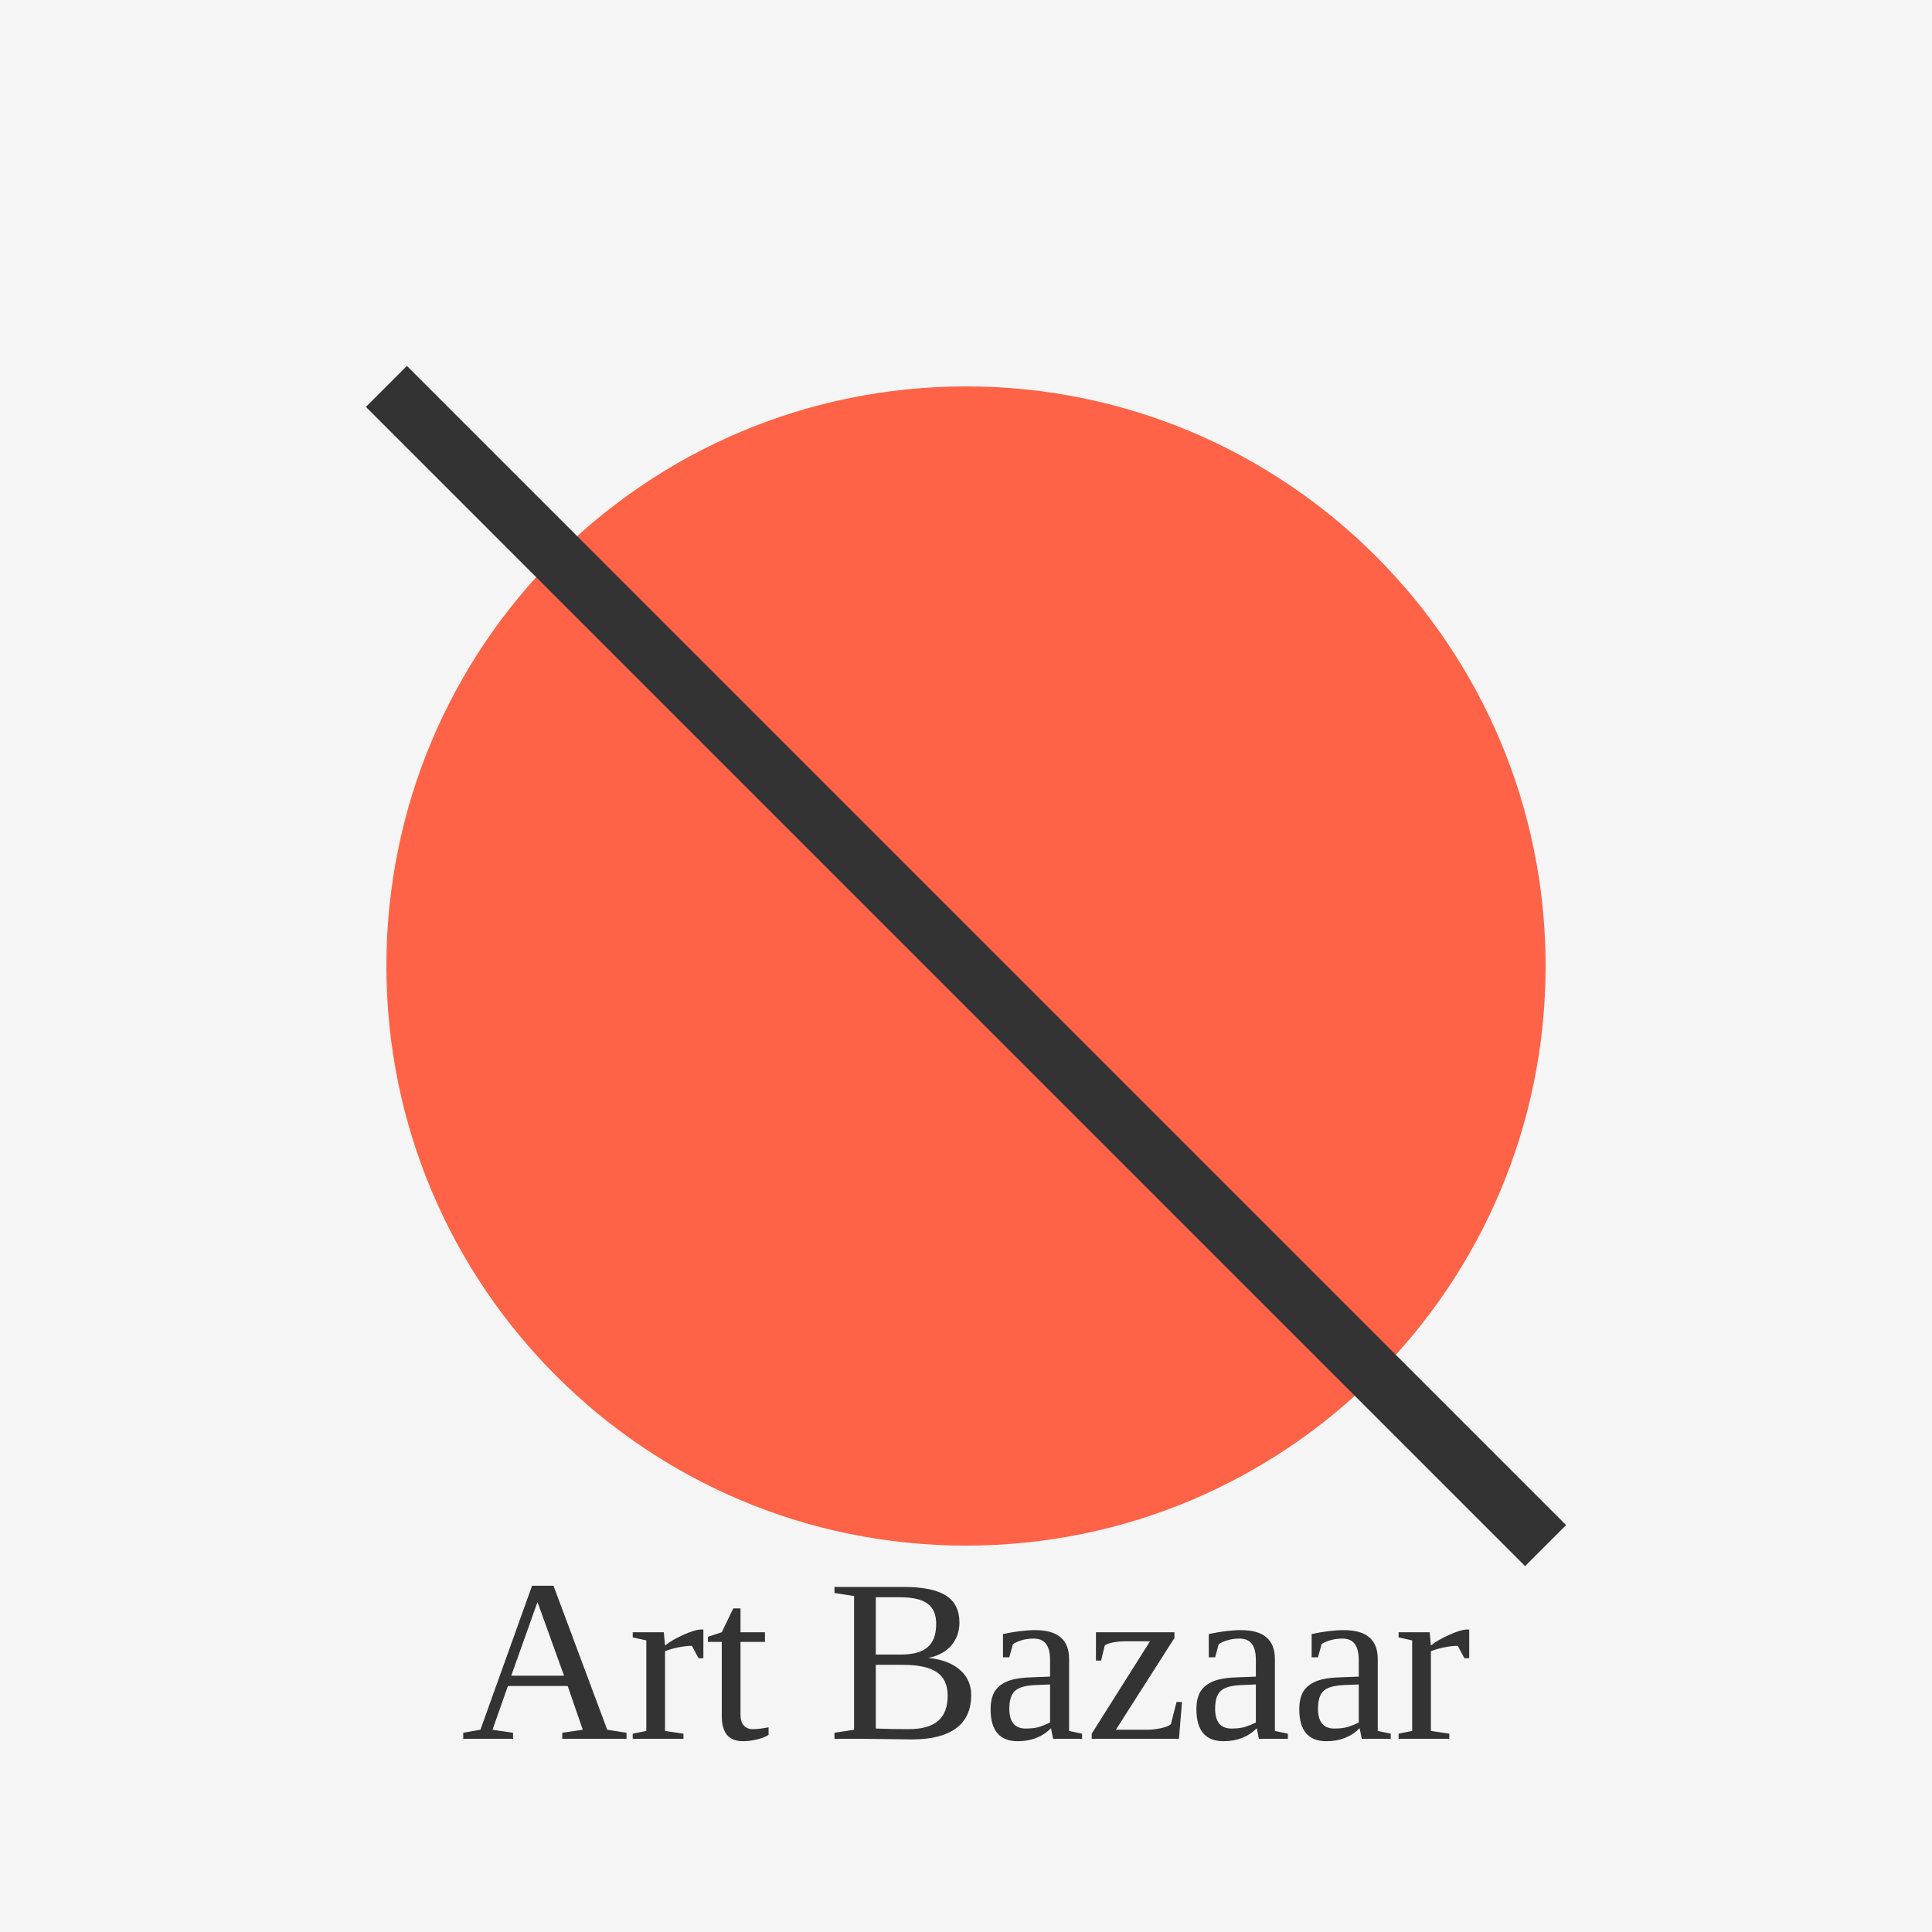
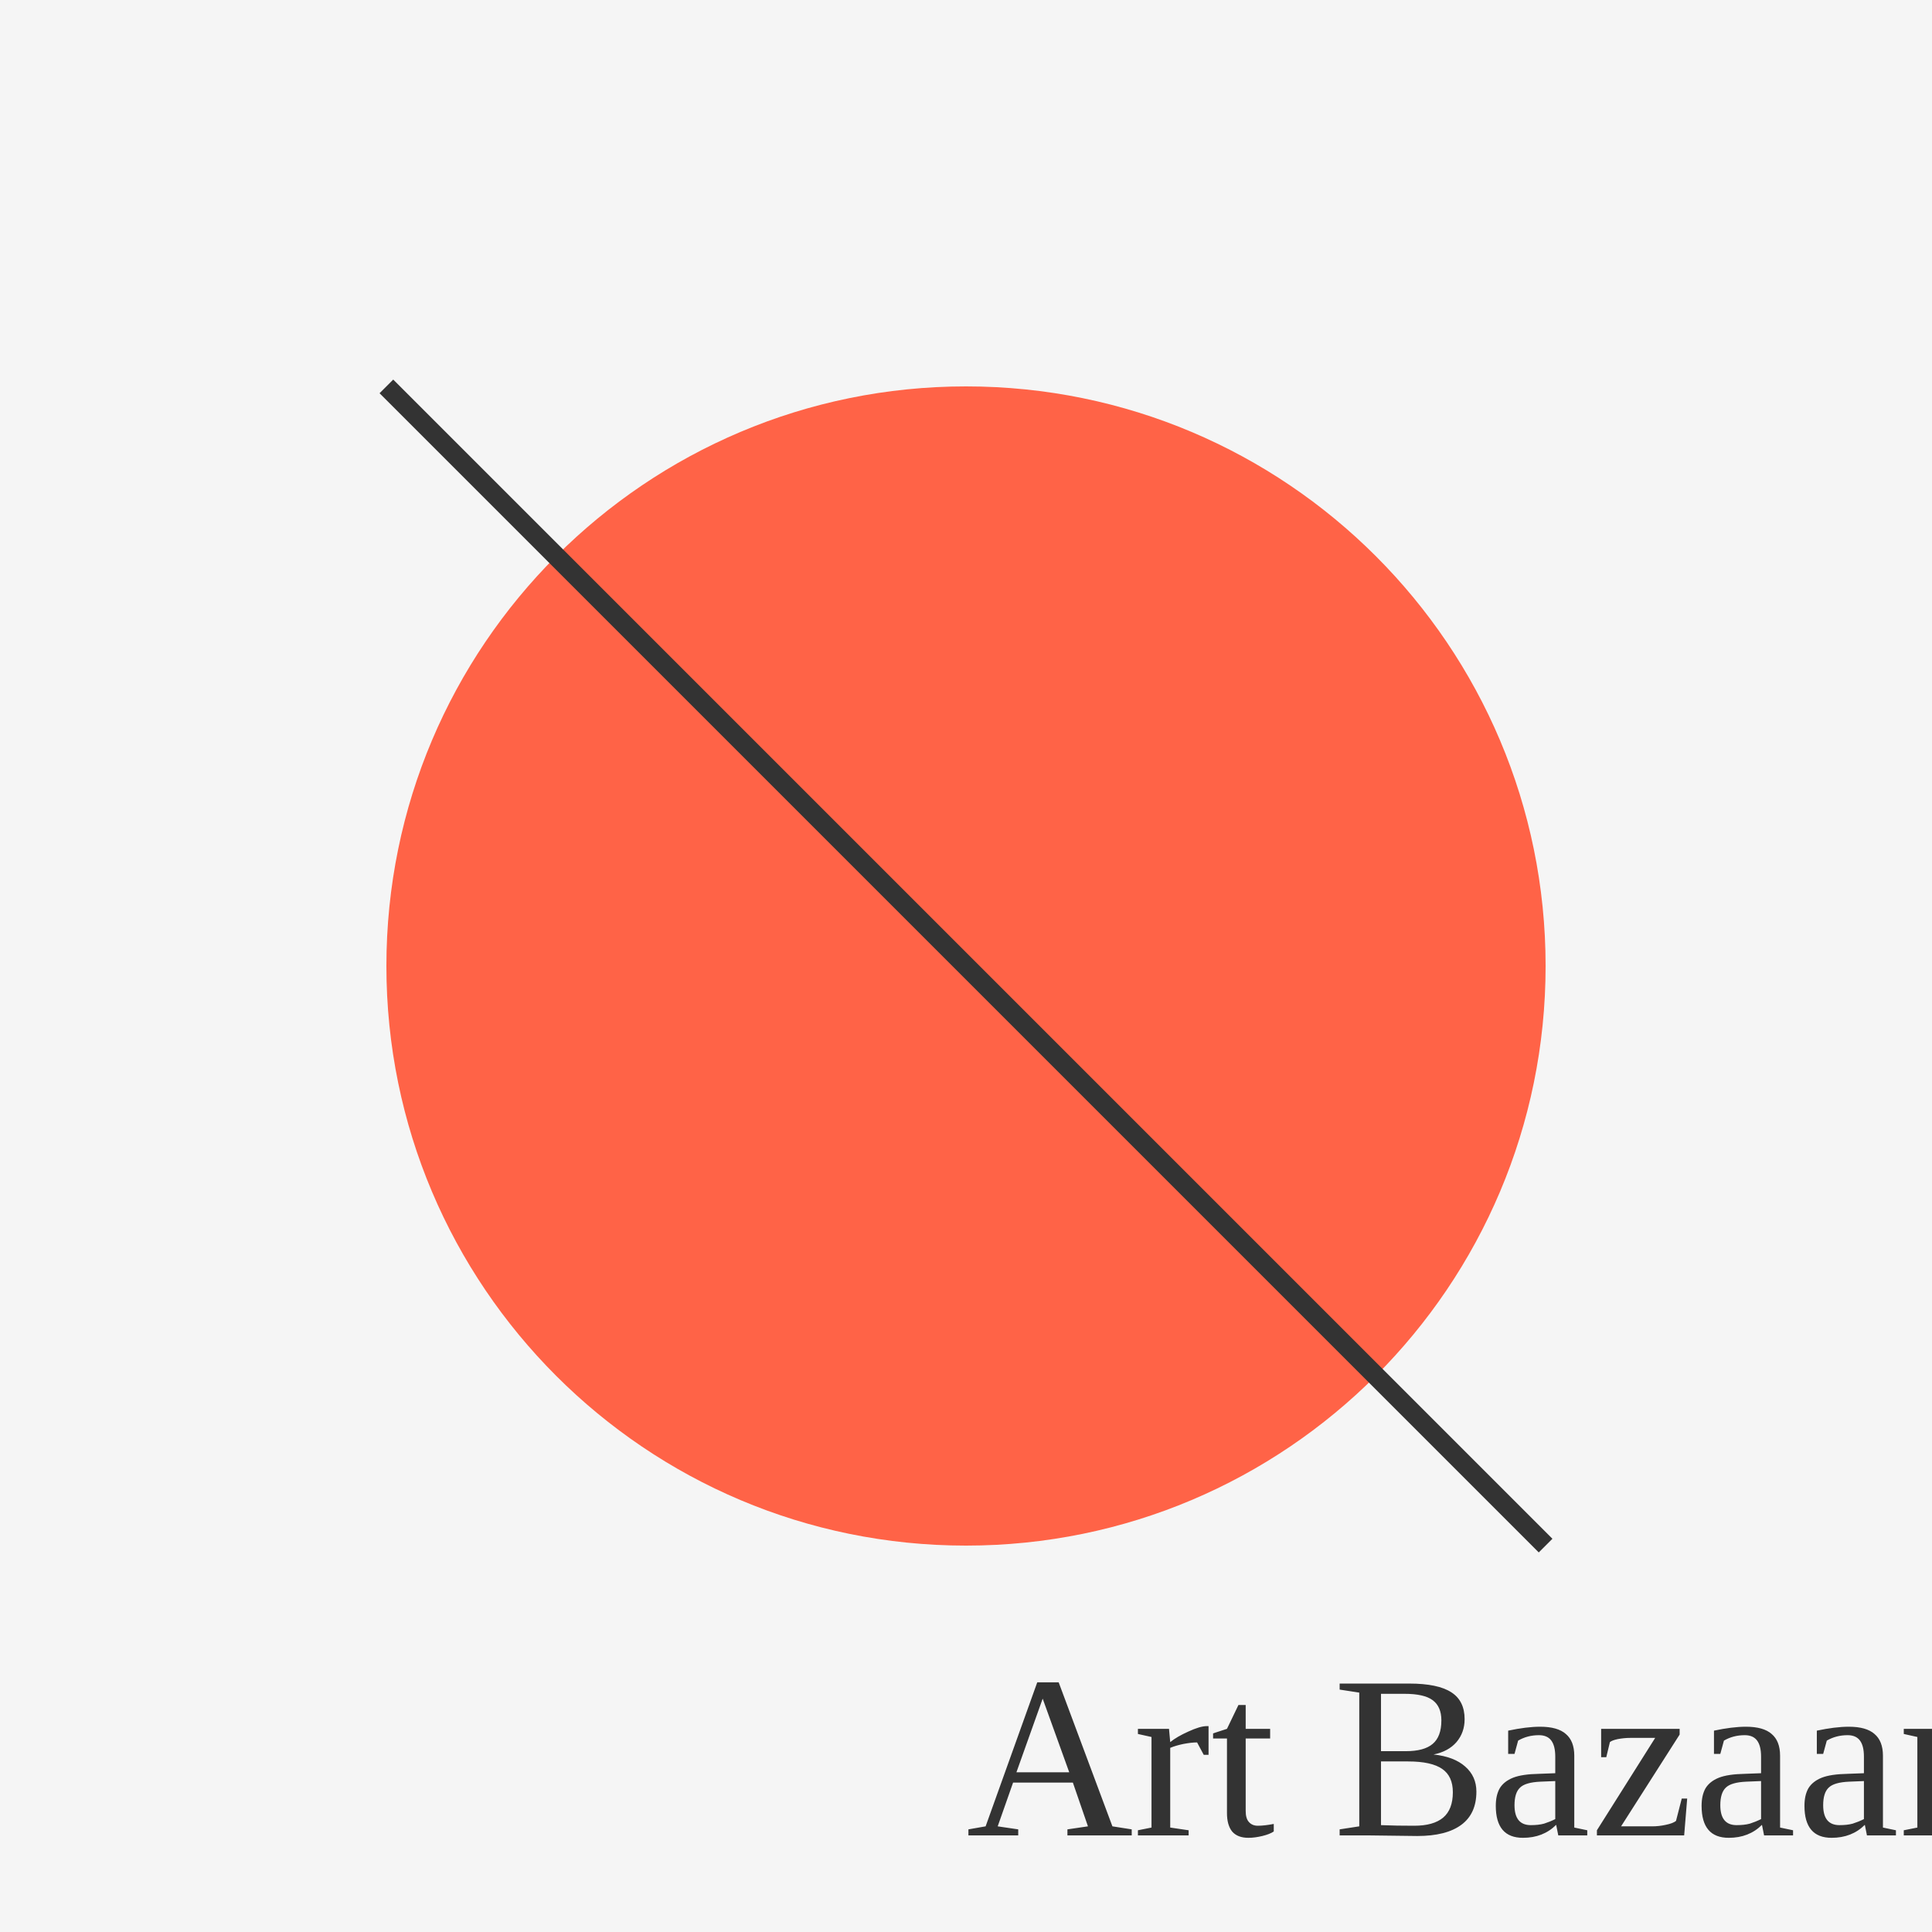
- <svg>
+ <svg xmlns="http://www.w3.org/2000/svg" width="60" height="60" viewBox="0 0 100 100">
  <rect width="100" height="100" fill="#f5f5f5" />
  <circle cx="50" cy="50" r="30" fill="#FF6347" />
-   <line x1="20" y1="20" x2="80" y2="80" stroke="#333" stroke-width="3" />
-   <text x="50" y="90" font-size="12" text-anchor="middle" fill="#333">
- Art Bazaar
- </text>
+   <line x1="20" y1="20" x2="80" y2="80" stroke="#333" strokeWidth="3" />
+   <text x="50" y="95" fontSize="16" textAnchor="middle" fill="#333" className="unica-regular-font">
+               Art Bazaar
+             </text>
</svg>
